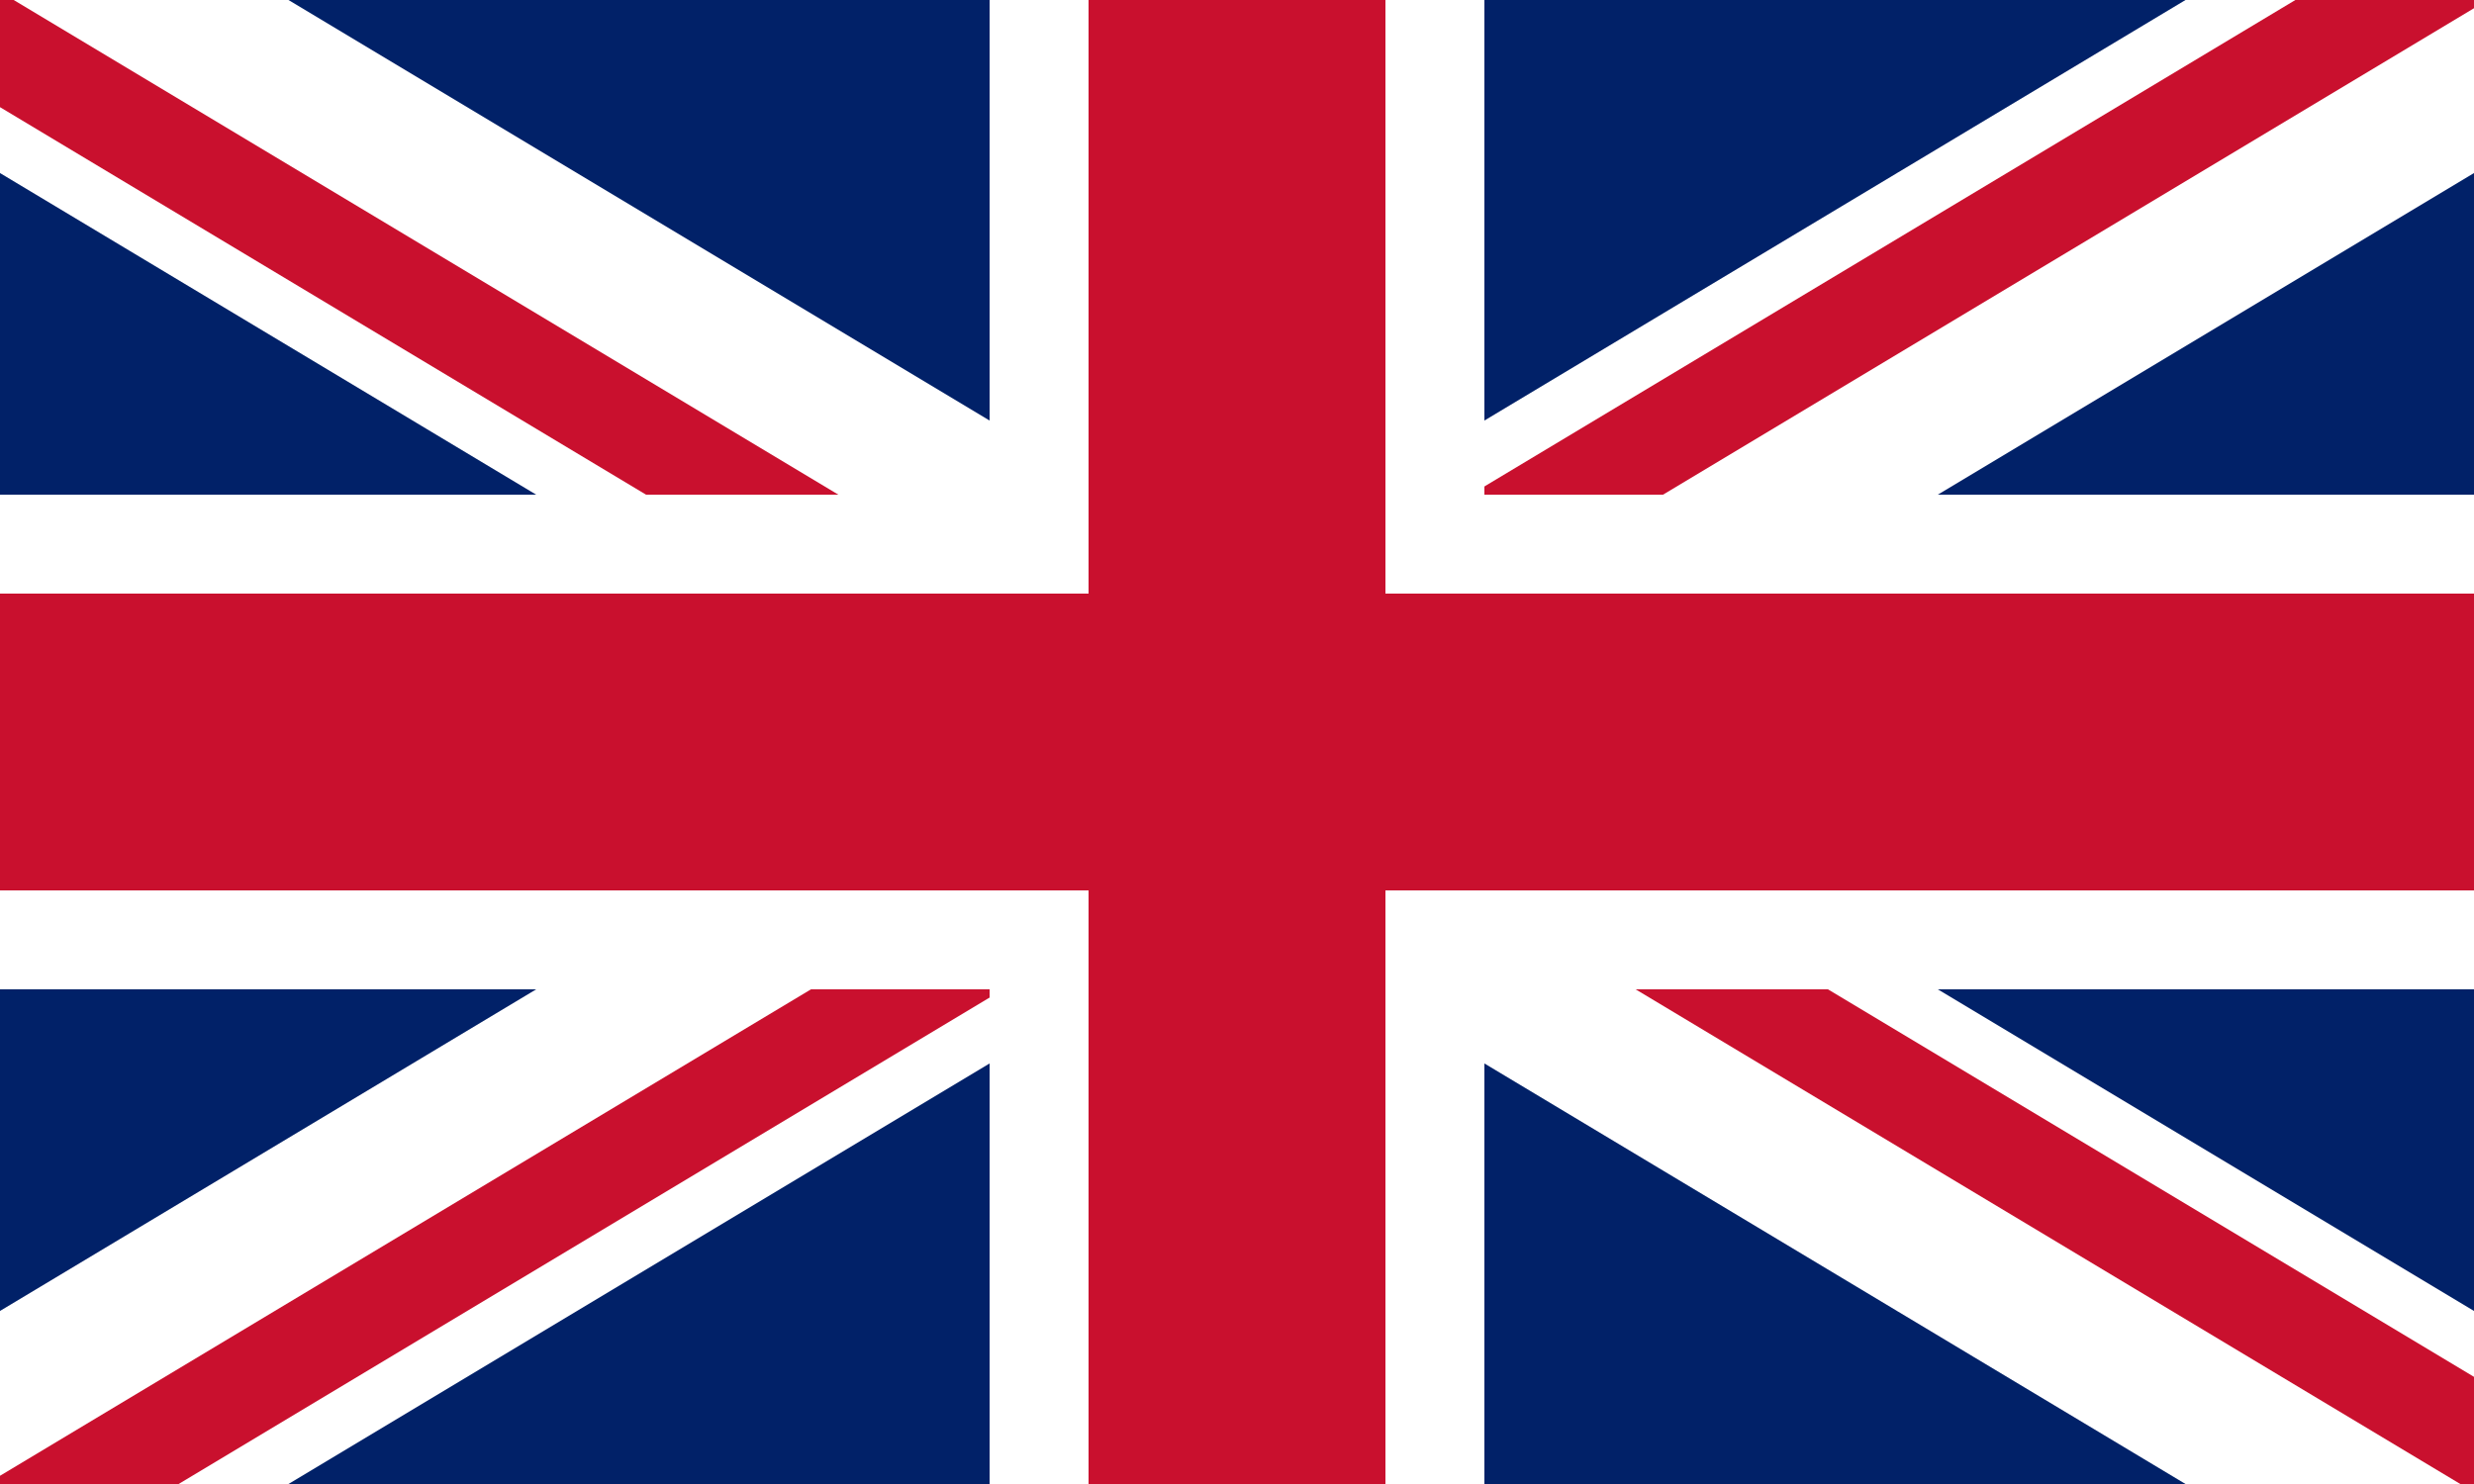
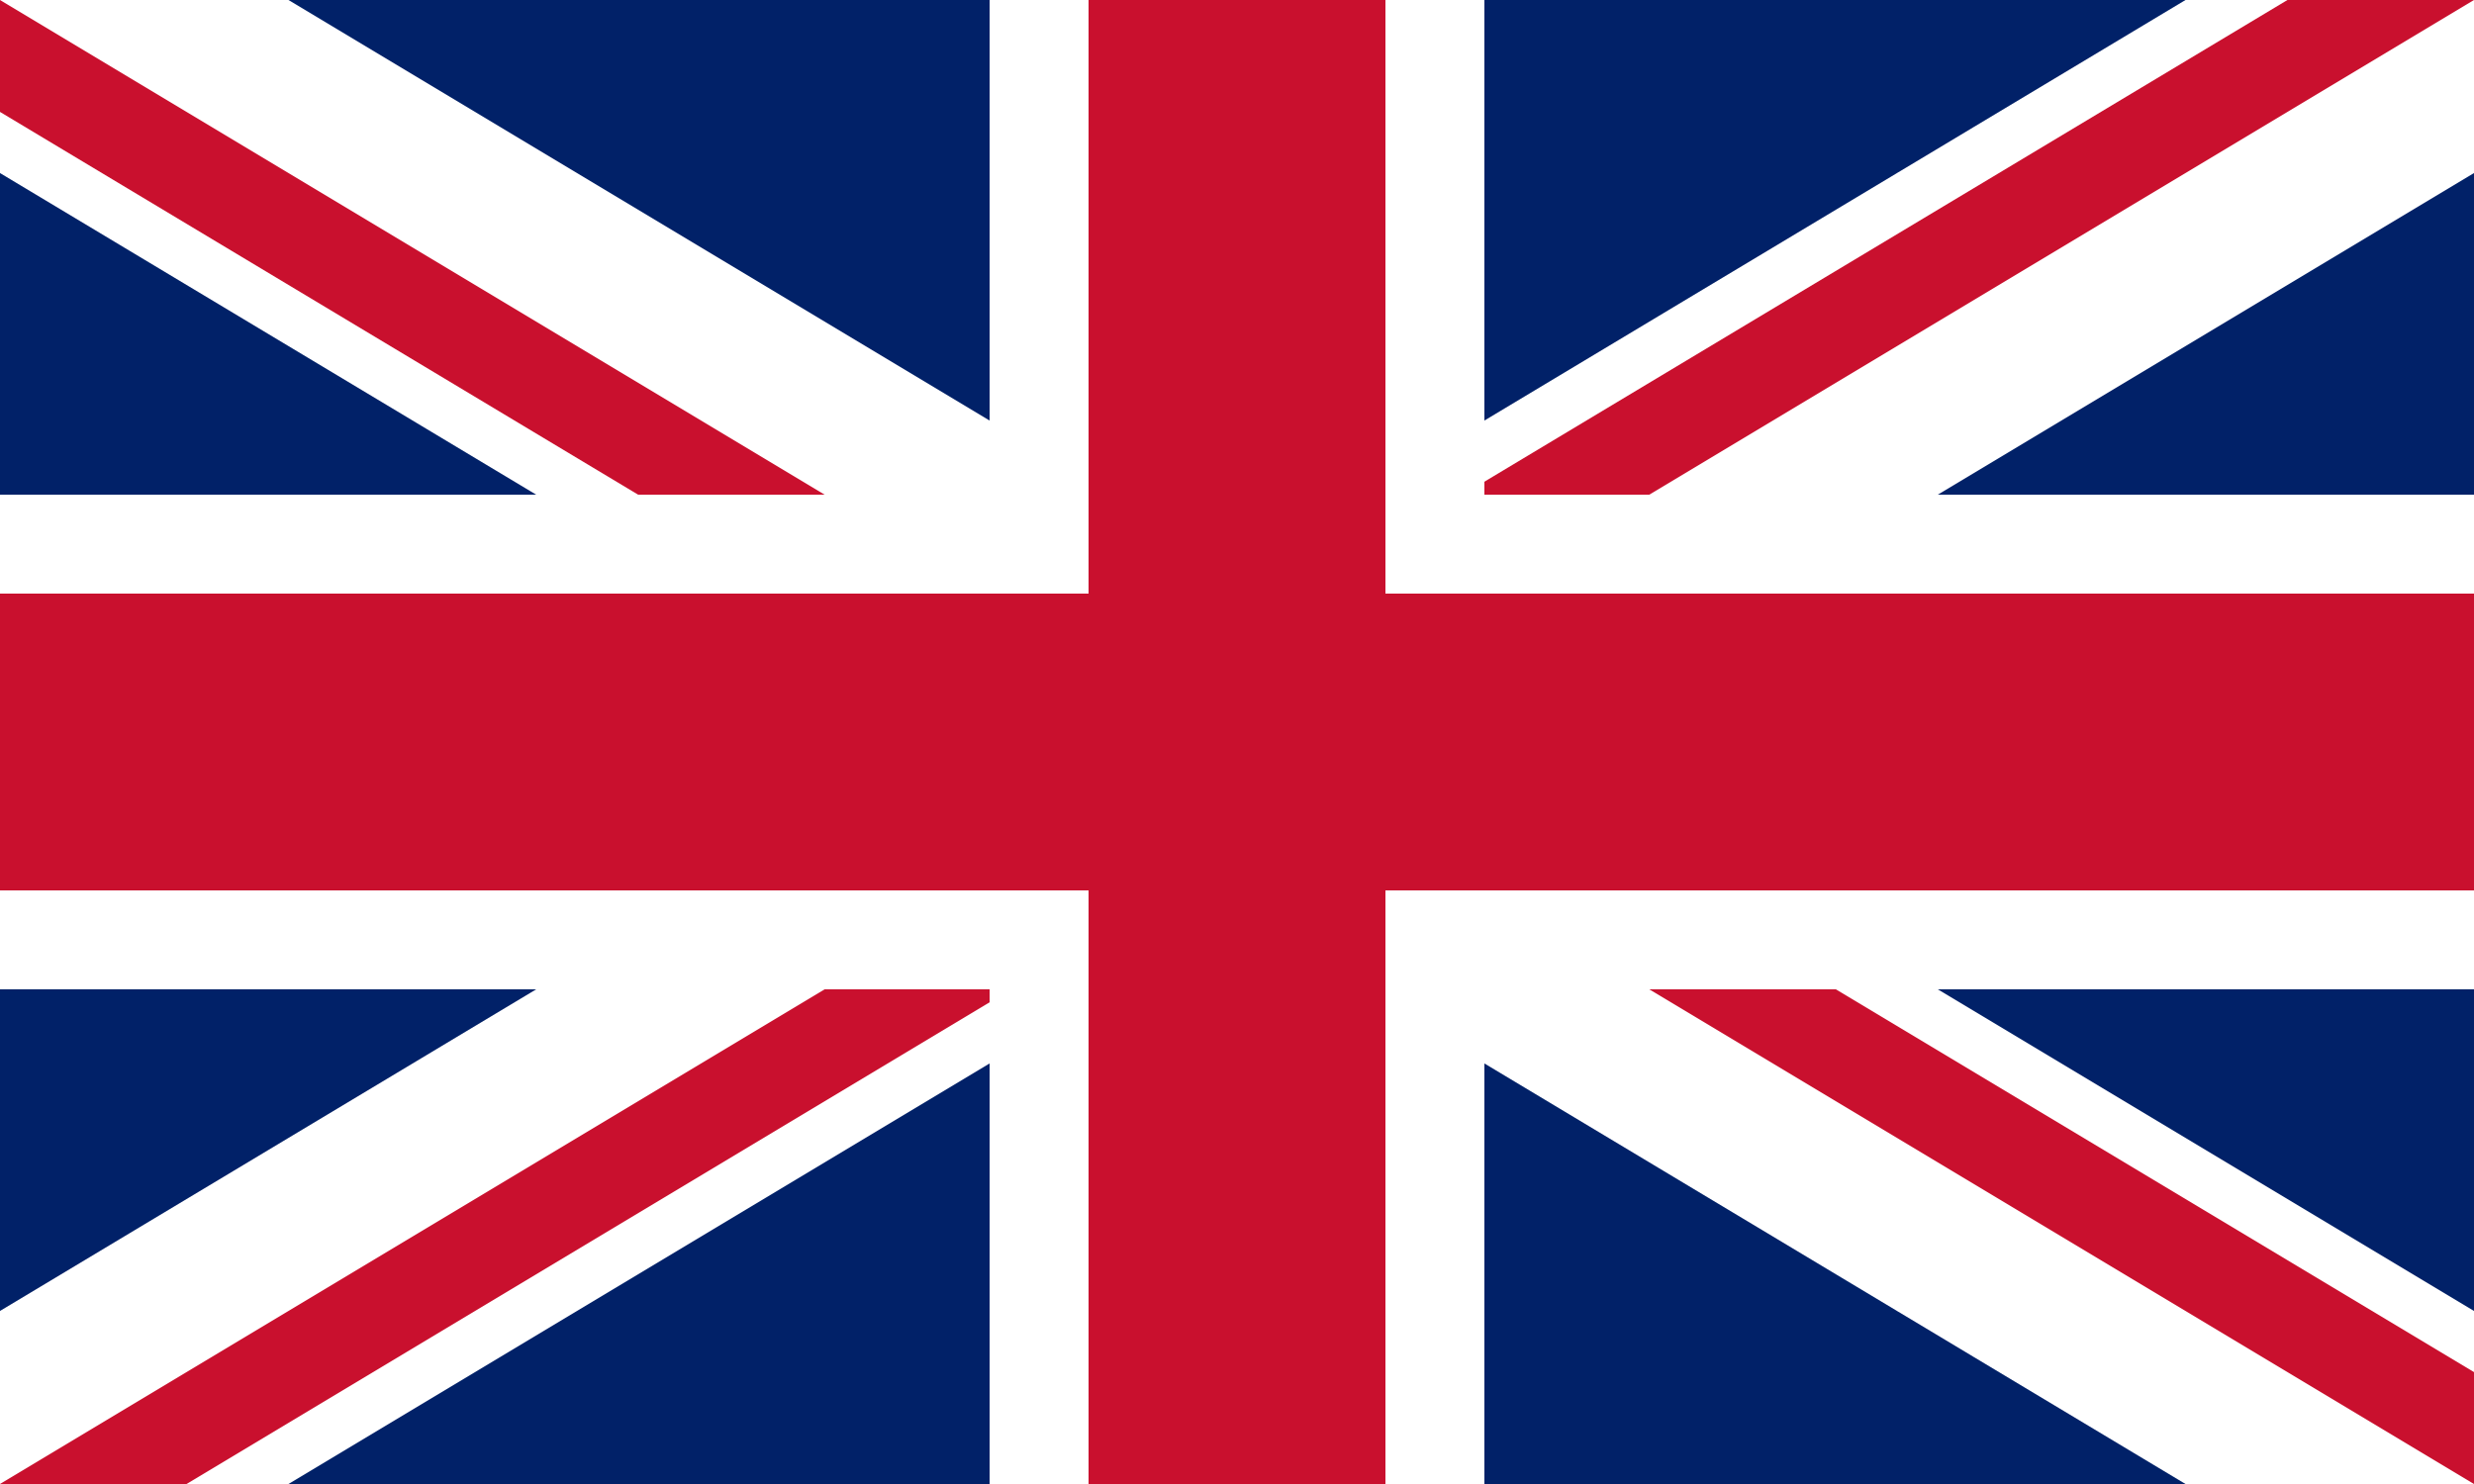
<svg xmlns="http://www.w3.org/2000/svg" width="50" height="30">
  <rect width="50" height="30" fill="#012168" />
  <line x1="0" y1="0" x2="50" y2="30" stroke="#FFF" stroke-width="6" />
  <line x1="0" y1="30" x2="50" y2="0" stroke="#FFF" stroke-width="6" />
-   <line x1="-5" y1="-2" x2="25" y2="16" stroke="#C9102E" stroke-width="2" />
-   <line x1="25" y1="14" x2="50" y2="-1" stroke="#C9102E" stroke-width="2" />
-   <line x1="0" y1="31" x2="25" y2="16" stroke="#C9102E" stroke-width="2" />
-   <line x1="25" y1="14" x2="55" y2="32" stroke="#C9102E" stroke-width="2" />
+   <polygon points="0,0 25,15 23.586,16.414 -1.414,1.414" fill="#C9102E" />
+   <polygon points="50,0 25,15 23.586,13.586 48.586,-1.414" fill="#C9102E" />
+   <polygon points="0,30 25,15 26.414,16.414 1.414,31.414" fill="#C9102E" />
+   <polygon points="50,30 25,15 26.414,13.586 51.414,28.586" fill="#C9102E" />
  <rect width="50" height="10" fill="#FFF" y="10" />
  <rect width="10" height="30" fill="#FFF" x="20" />
  <rect width="50" height="6" fill="#C9102E" y="12" />
  <rect width="6" height="30" fill="#C9102E" x="22" />
</svg>
